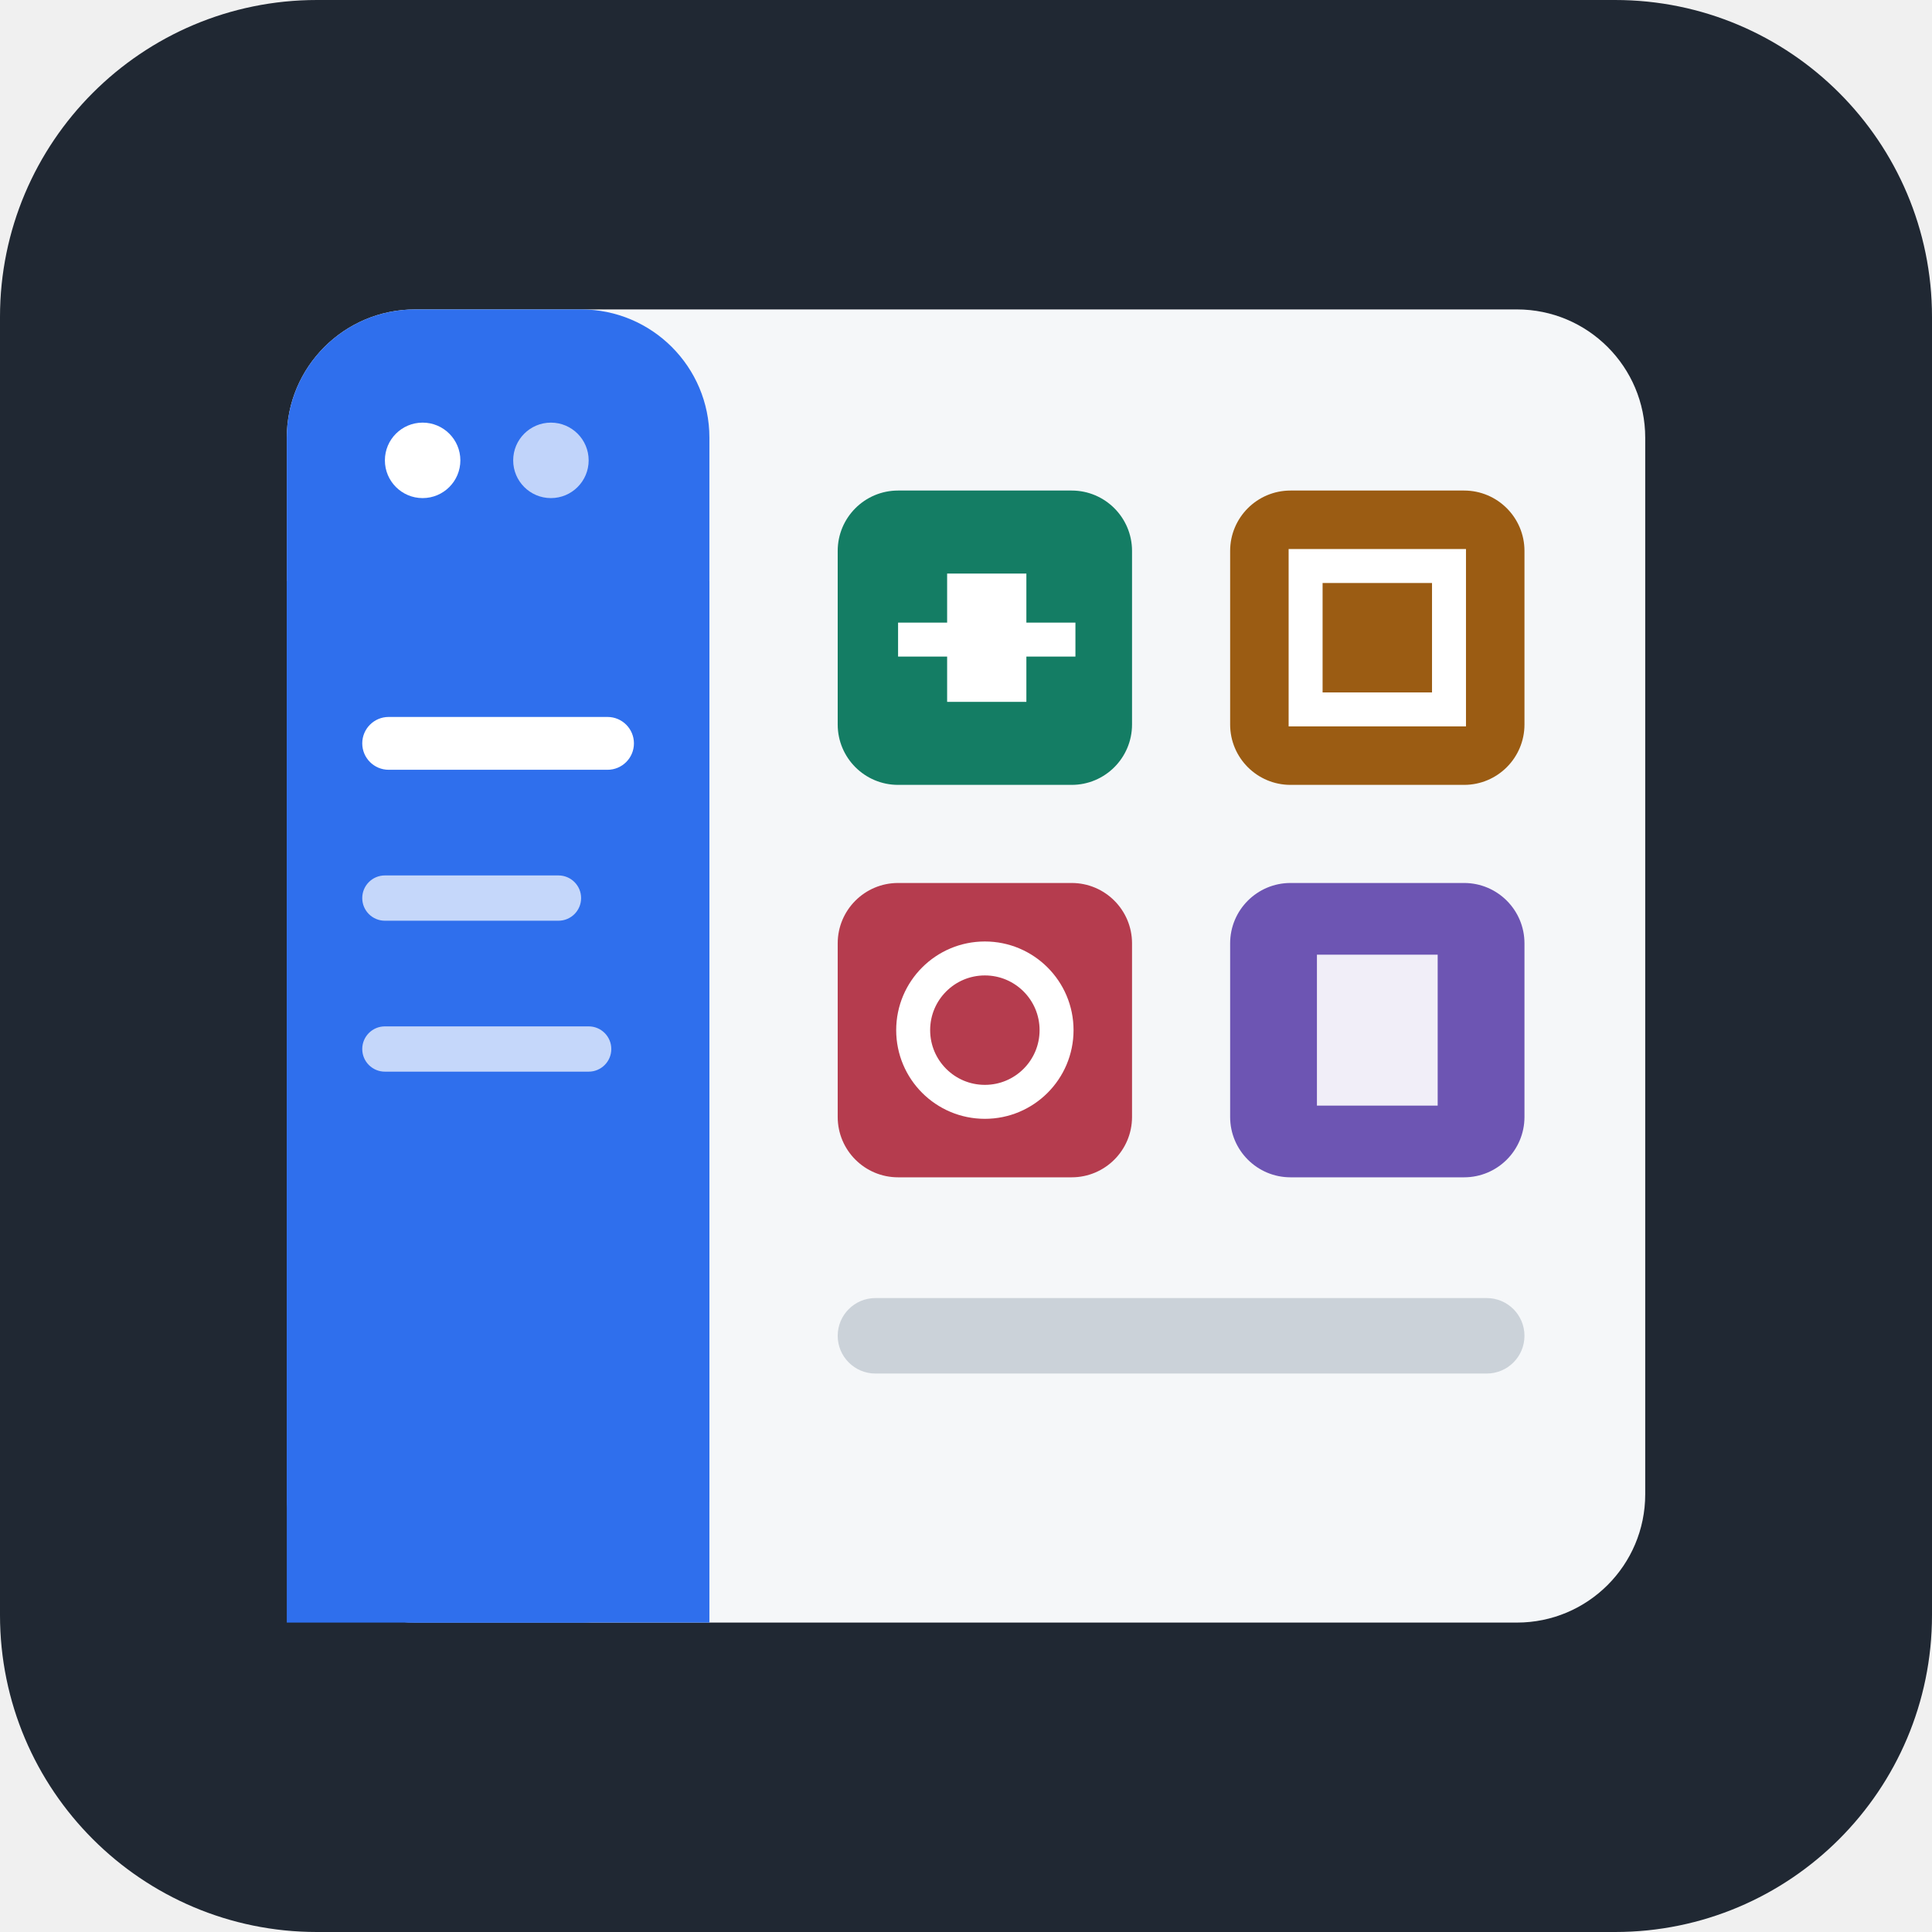
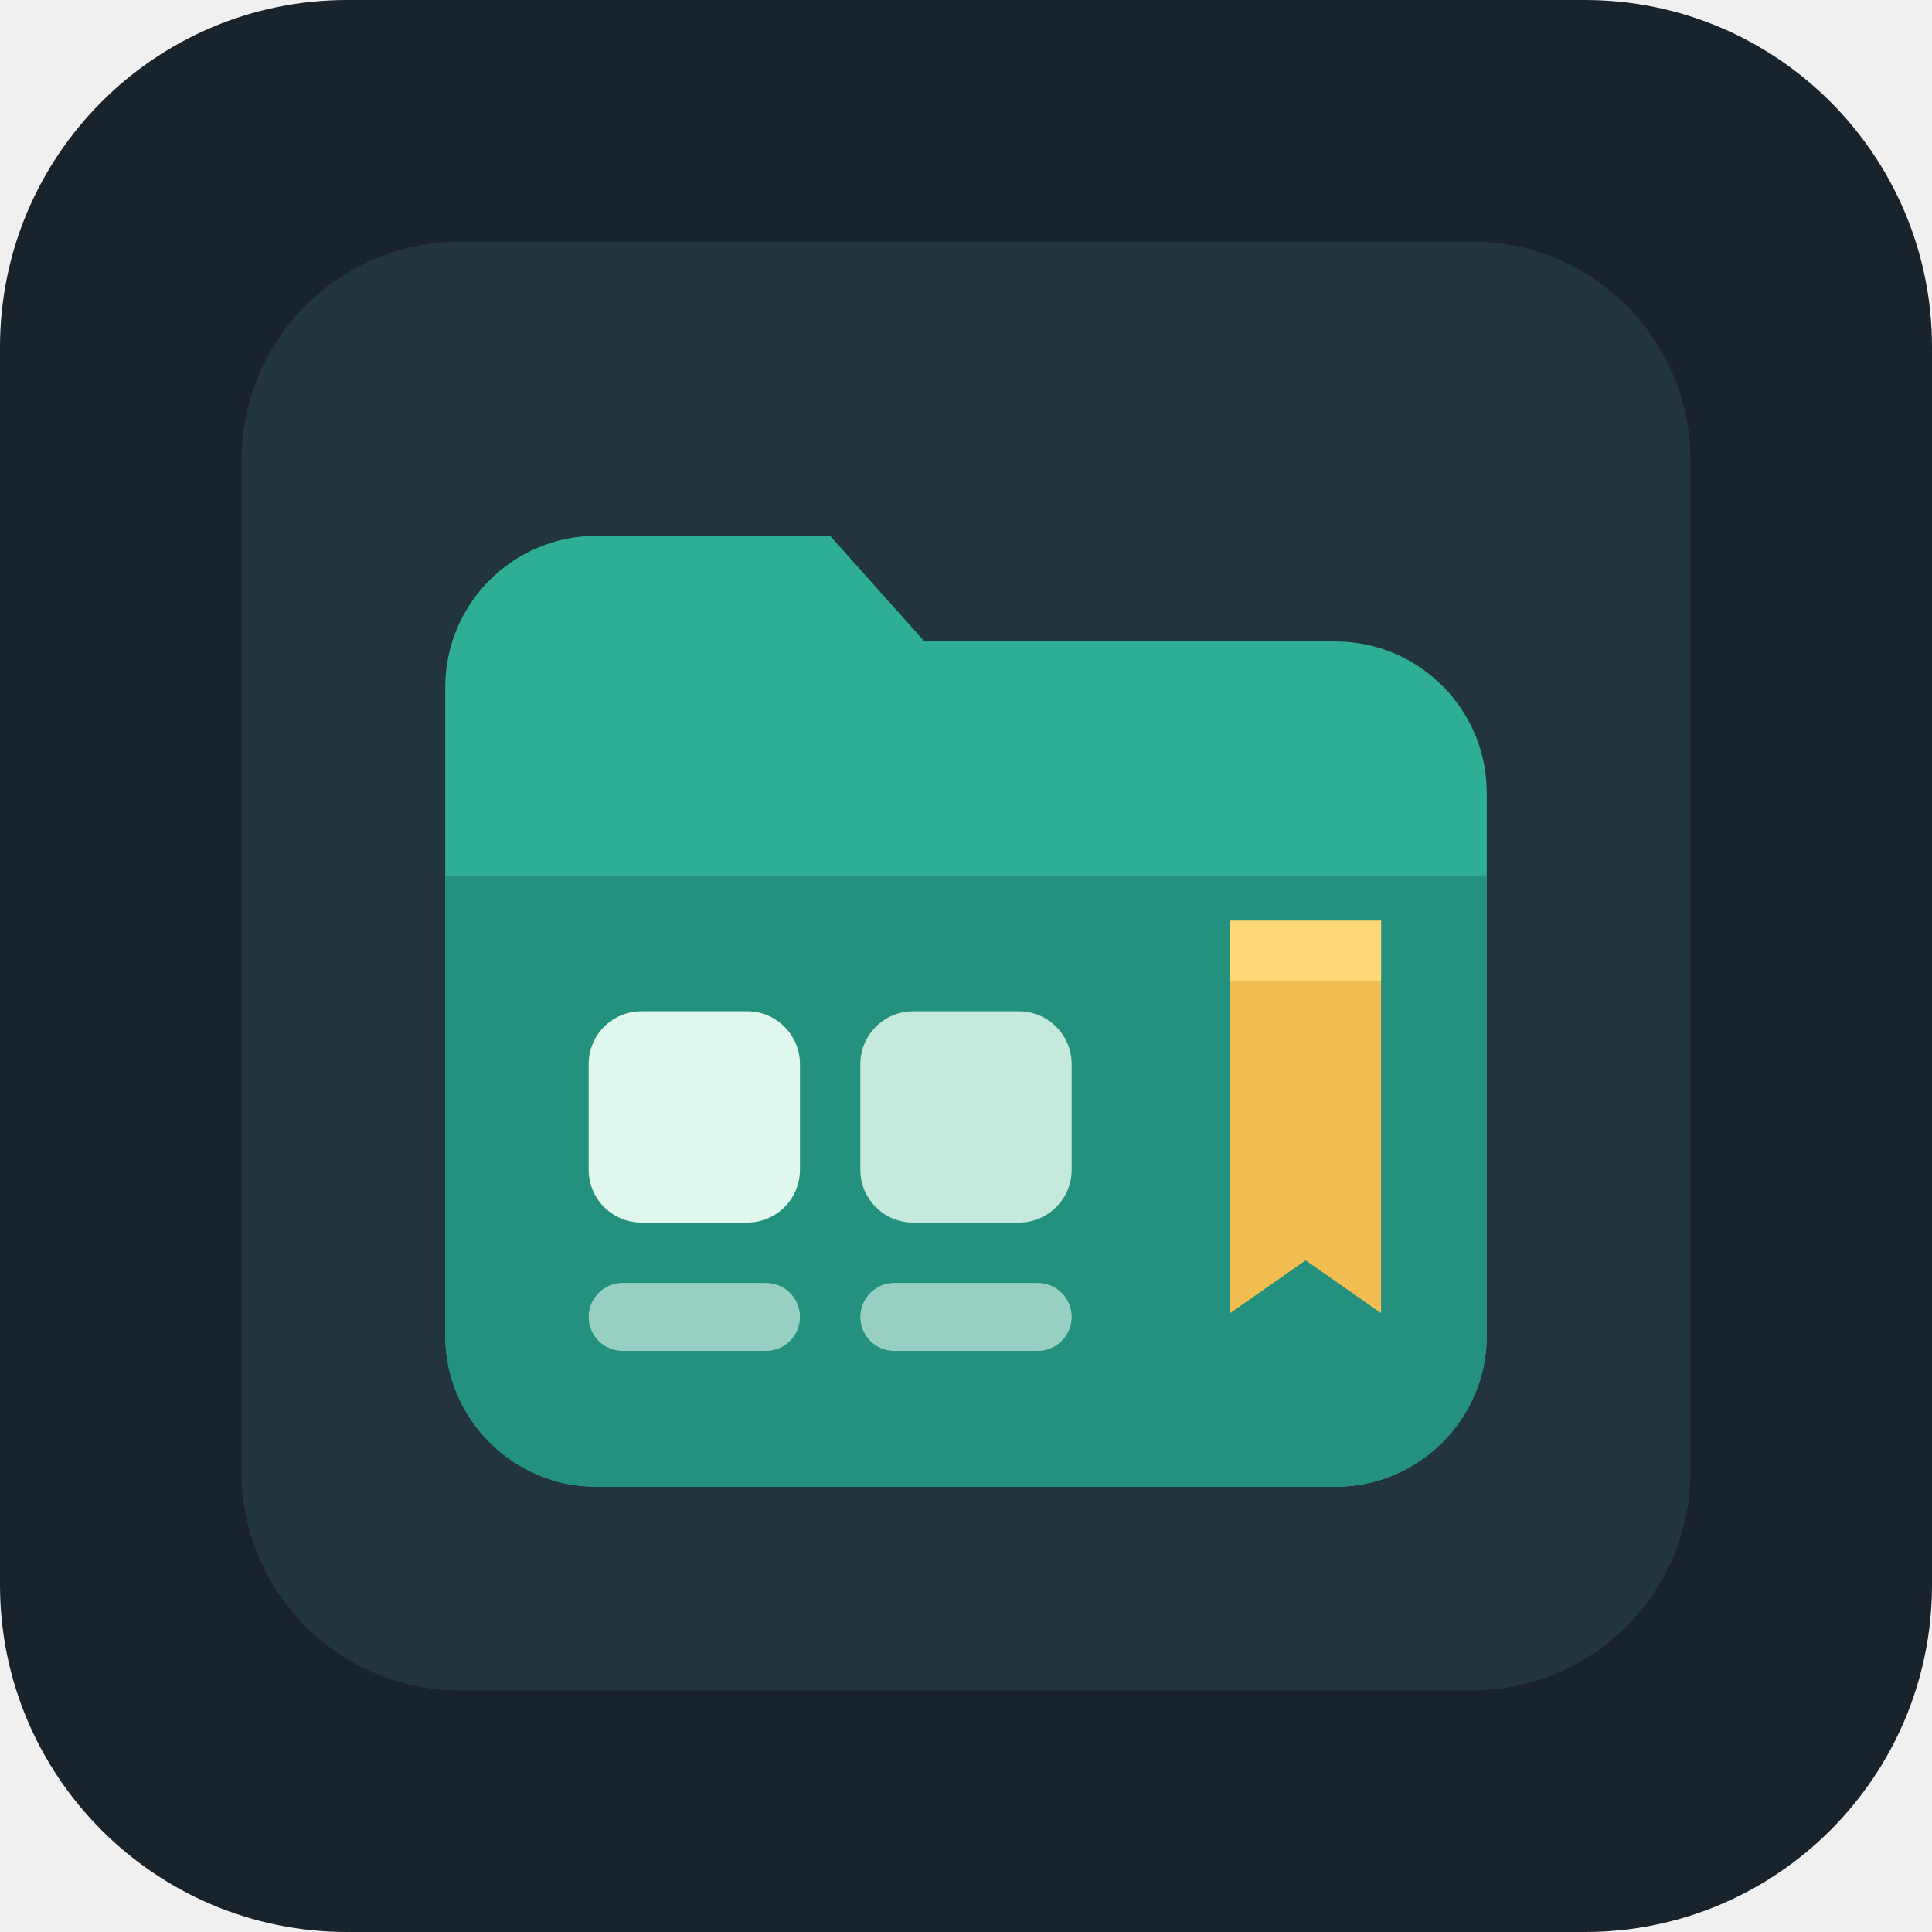
<svg xmlns="http://www.w3.org/2000/svg" width="512" height="512" viewBox="0 0 512 512">
-   <rect width="512" height="512" rx="84" fill="#202833" />
-   <rect x="76" y="82" width="360" height="348" rx="34" fill="#f5f7f9" />
-   <rect x="76" y="82" width="112" height="348" rx="34" fill="#2f6fed" />
-   <rect x="76" y="154" width="112" height="276" fill="#2f6fed" />
-   <circle cx="112" cy="122" r="10" fill="#ffffff" />
-   <circle cx="146" cy="122" r="10" fill="#ffffff" opacity=".7" />
-   <rect x="96" y="190" width="72" height="14" rx="7" fill="#ffffff" />
-   <rect x="96" y="232" width="58" height="12" rx="6" fill="#ffffff" opacity=".72" />
-   <rect x="96" y="272" width="66" height="12" rx="6" fill="#ffffff" opacity=".72" />
-   <rect x="222" y="130" width="78" height="78" rx="16" fill="#147d64" />
-   <rect x="326" y="130" width="78" height="78" rx="16" fill="#9b5c13" />
-   <rect x="222" y="234" width="78" height="78" rx="16" fill="#b53c4e" />
-   <rect x="326" y="234" width="78" height="78" rx="16" fill="#6d55b3" />
-   <path d="M251 152h21v34h-21zM238 165h47v9h-47z" fill="#fff" />
-   <path d="M346 150h38v38h-38z" fill="none" stroke="#fff" stroke-width="9" />
-   <circle cx="261" cy="273" r="19" fill="none" stroke="#fff" stroke-width="9" />
-   <path d="M349 253h32v40h-32z" fill="#fff" opacity=".9" />
-   <rect x="222" y="344" width="182" height="20" rx="10" fill="#cbd2d9" />
+   <rect width="512" height="512" rx="92" fill="#18232b" />
+   <rect x="64" y="64" width="384" height="384" rx="58" fill="#22343c" />
+   <path d="M118 182c0-22 18-40 40-40h62l25 28h109c22 0 40 18 40 40v144c0 22-18 40-40 40H158c-22 0-40-18-40-40V182Z" fill="#2eaf94" />
+   <path d="M118 232h276v122c0 22-18 40-40 40H158c-22 0-40-18-40-40V232Z" fill="#23917e" />
+   <rect x="156" y="268" width="56" height="56" rx="14" fill="#dff7ed" />
+   <rect x="228" y="268" width="56" height="56" rx="14" fill="#dff7ed" opacity=".86" />
+   <rect x="156" y="340" width="56" height="18" rx="9" fill="#dff7ed" opacity=".62" />
+   <rect x="228" y="340" width="56" height="18" rx="9" fill="#dff7ed" opacity=".62" />
+   <path d="M326 244h40v104l-20-14-20 14V244Z" fill="#f2bd50" />
+   <path d="M326 244h40v16h-40z" fill="#ffd877" />
</svg>
